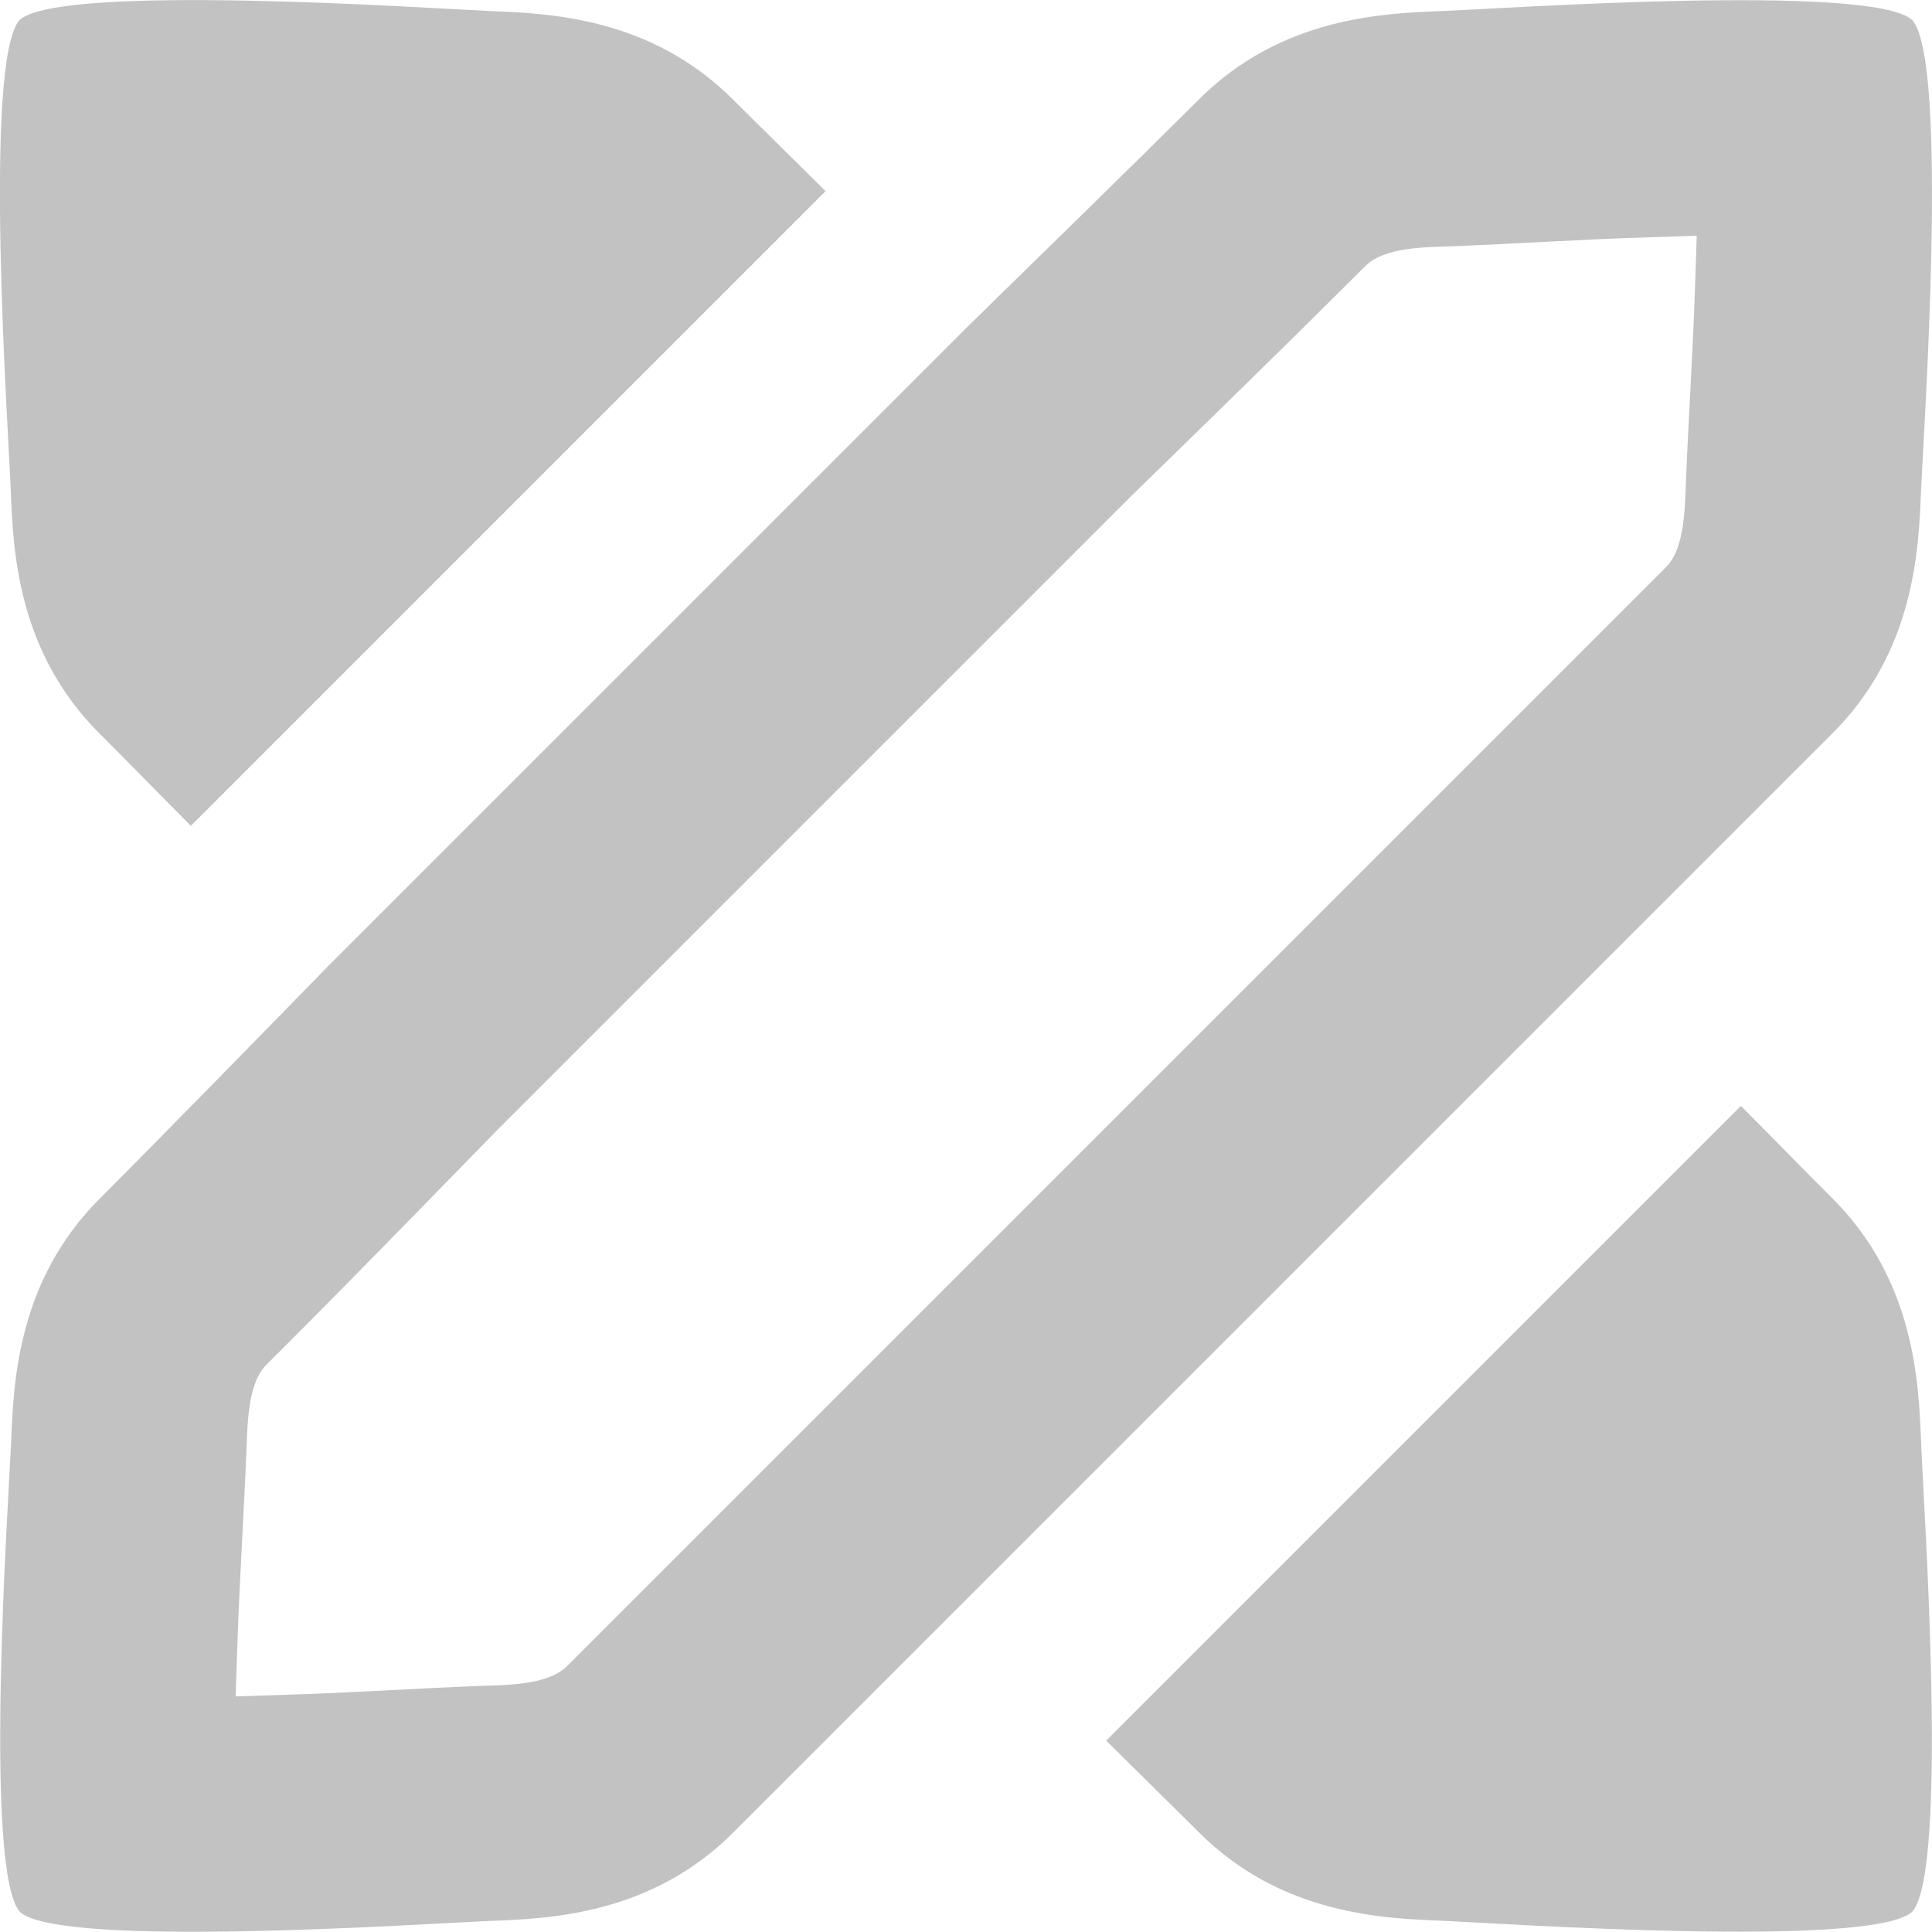
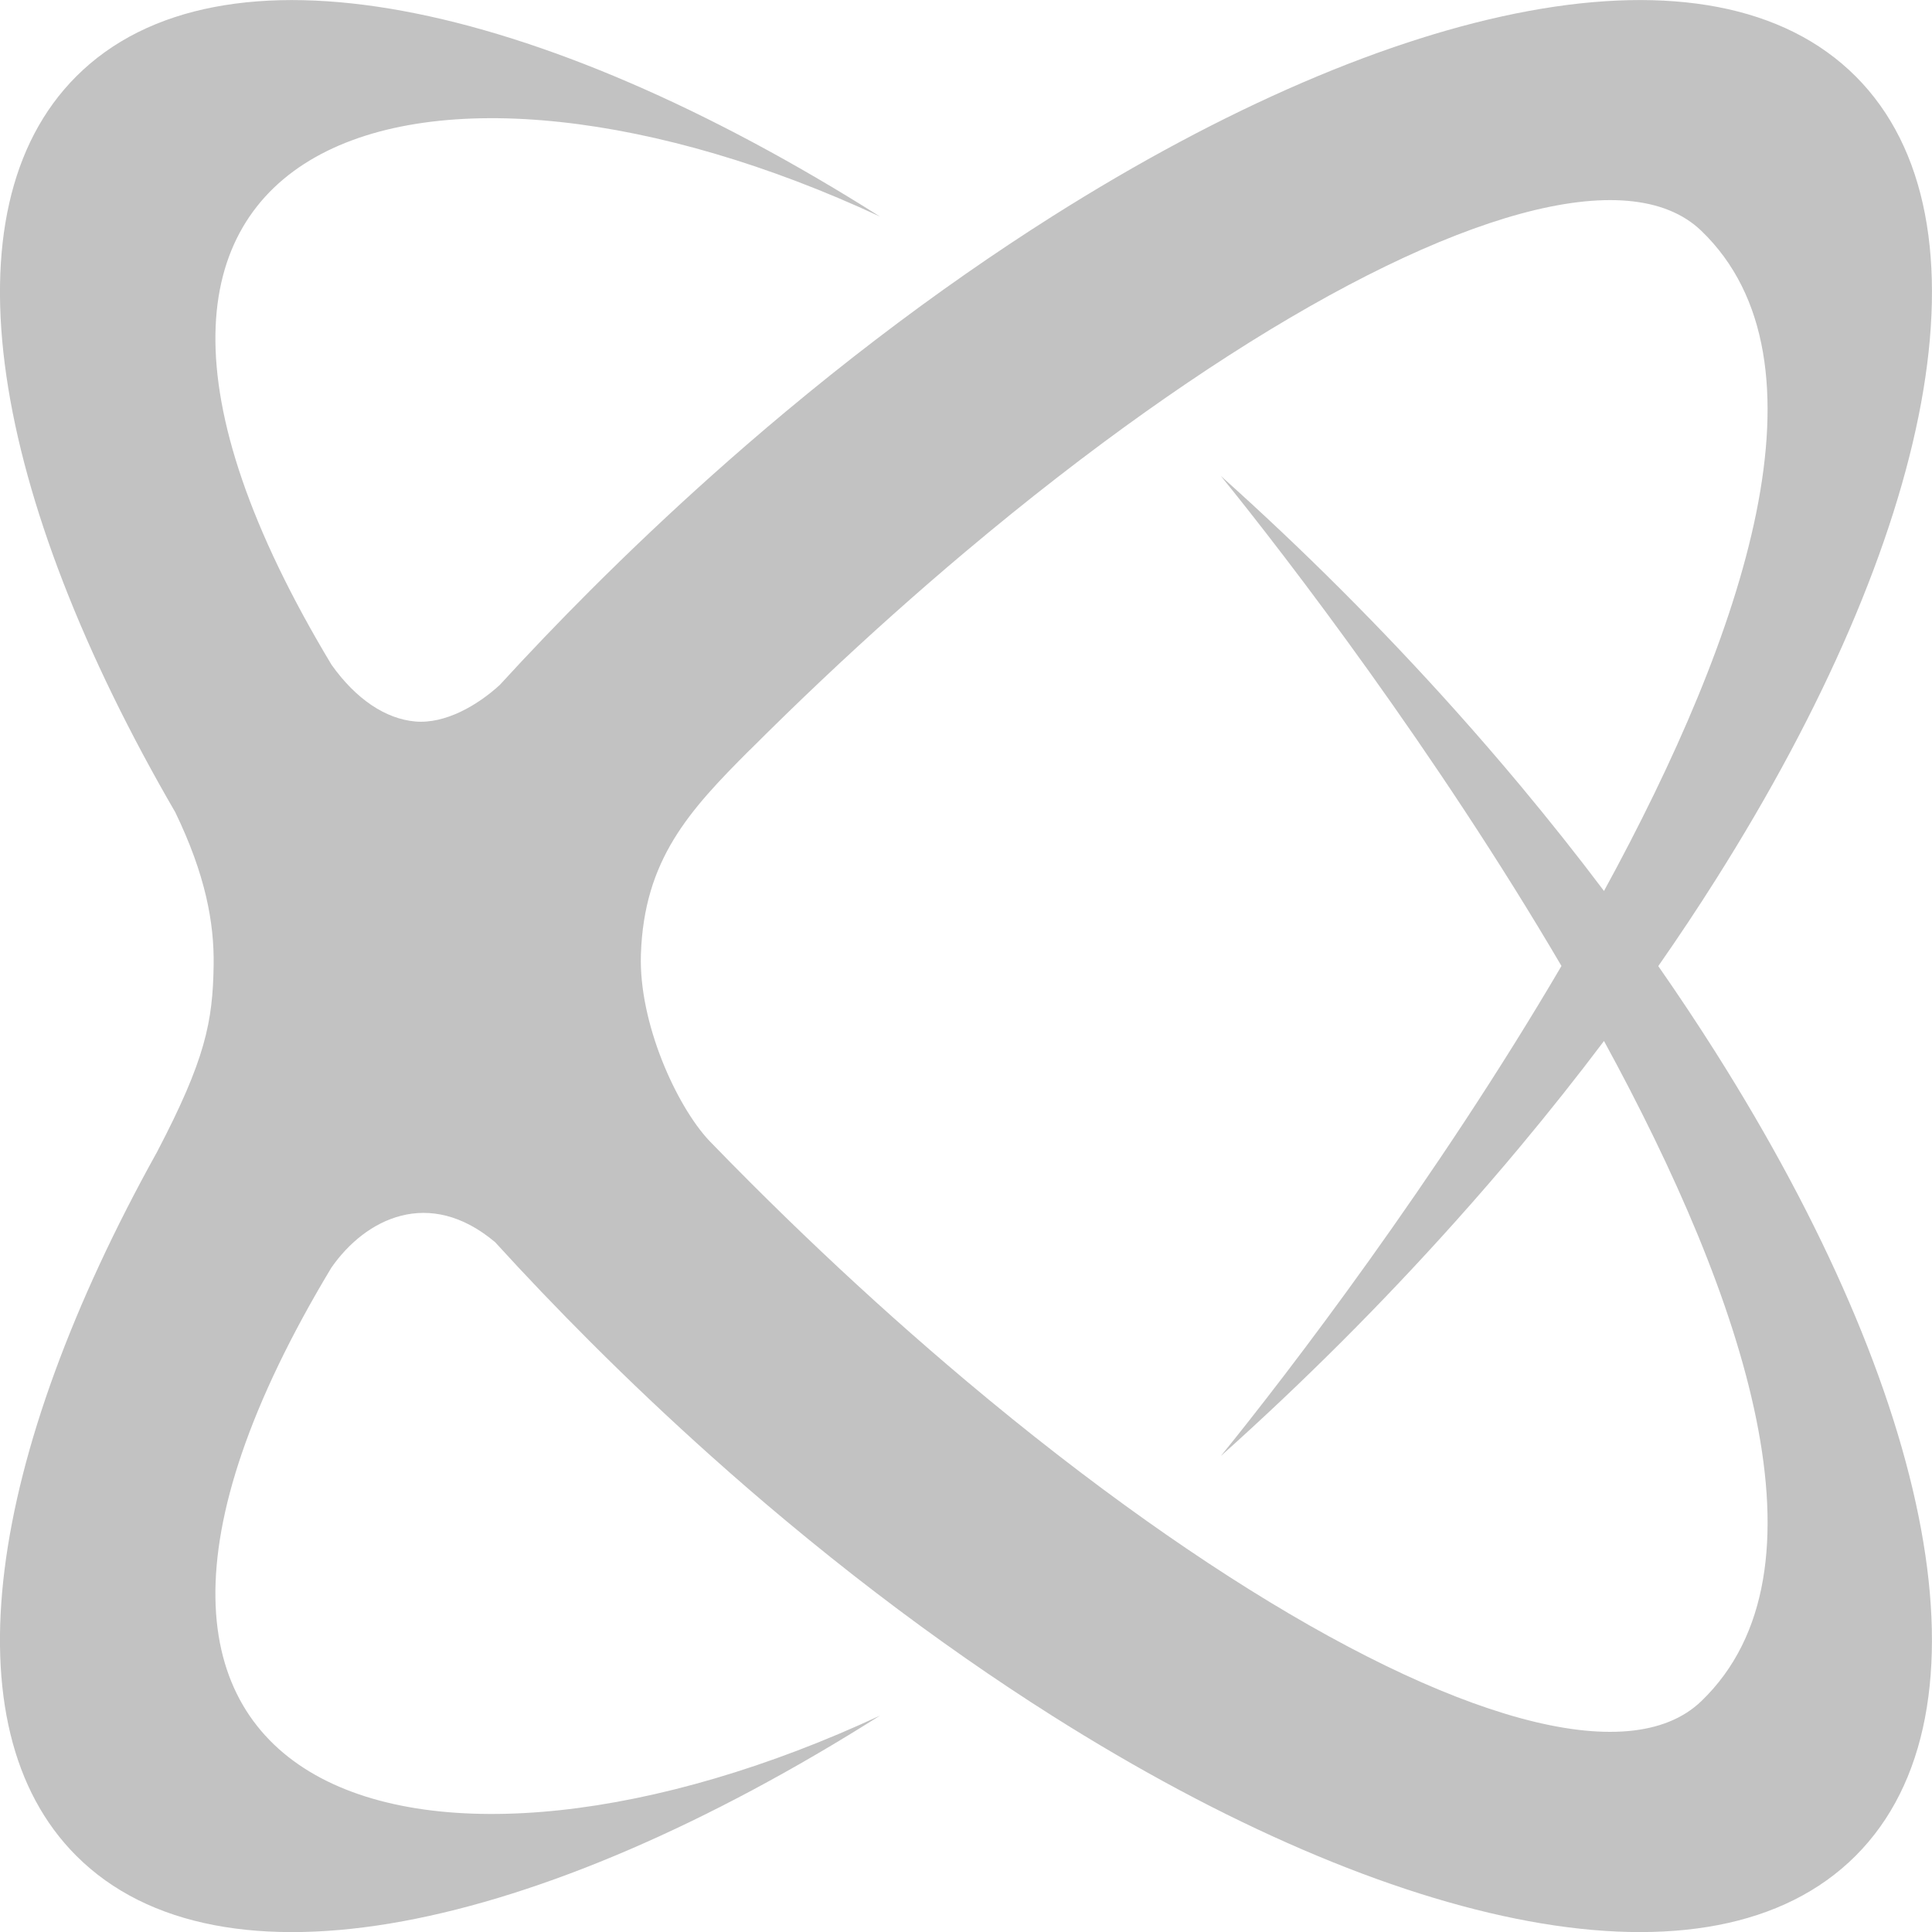
- <svg xmlns="http://www.w3.org/2000/svg" xml:space="preserve" width="17.374mm" height="17.372mm" version="1.1" style="shape-rendering:geometricPrecision; text-rendering:geometricPrecision; image-rendering:optimizeQuality; fill-rule:evenodd; clip-rule:evenodd" viewBox="0 0 99.2 99.18">
+ <svg xmlns="http://www.w3.org/2000/svg" xml:space="preserve" width="17.425mm" height="17.425mm" version="1.1" style="shape-rendering:geometricPrecision; text-rendering:geometricPrecision; image-rendering:optimizeQuality; fill-rule:evenodd; clip-rule:evenodd" viewBox="0 0 500.19 500.19">
  <defs>
    <style type="text/css">
   
    .fil0 {fill:#858585;fill-opacity:0.502}
   
  </style>
  </defs>
  <g id="Layer_x0020_1">
-     <g id="_2780409517040">
-       <path class="fil0" d="M89.39 56.78c1.76,1.77 3.44,3.5 4.7,4.75 4.24,4.24 4.43,9.47 4.55,12.54 0.12,3.07 1.43,22.01 -0.46,24.09 -2.07,1.89 -21.01,0.6 -24.09,0.46 -3.07,-0.12 -8.3,-0.31 -12.54,-4.55 -1.26,-1.26 -2.98,-2.94 -4.75,-4.7l32.6 -32.6 -0 0z" />
-       <path class="fil0" d="M49.6 16.85c2.82,-2.76 8.78,-8.58 11.95,-11.74 4.24,-4.24 9.45,-4.43 12.54,-4.55 3.07,-0.12 22.01,-1.43 24.09,0.46 1.89,2.07 0.6,21.01 0.46,24.09 -0.12,3.07 -0.31,8.3 -4.55,12.54 -22.95,22.95 -39,39 -56.43,56.43 -4.24,4.24 -9.45,4.43 -12.54,4.55 -3.07,0.12 -22.01,1.43 -24.09,-0.46 -1.89,-2.07 -0.6,-21.01 -0.46,-24.09 0.12,-3.07 0.31,-8.3 4.55,-12.54 3.15,-3.15 8.97,-9.11 11.74,-11.95l32.75 -32.75 -0.02 0.02zm-37.5 70.25c0.9,-0.03 1.75,-0.06 2.45,-0.08 3.38,-0.1 6.73,-0.33 10.1,-0.46 1.3,-0.05 3.47,-0.02 4.47,-1.02 18.81,-18.81 37.62,-37.62 56.43,-56.43 0.99,-0.99 0.96,-3.21 1.02,-4.5 0.14,-3.36 0.36,-6.71 0.47,-10.07 0.02,-0.7 0.05,-1.54 0.08,-2.44 -0.9,0.03 -1.75,0.06 -2.45,0.08 -3.38,0.1 -6.73,0.33 -10.1,0.46 -1.3,0.05 -3.47,0.02 -4.47,1.02 -3.97,3.97 -7.99,7.88 -12.01,11.8l-32.62 32.62c-3.88,3.98 -7.81,8.02 -11.8,12 -0.99,0.99 -0.96,3.21 -1.02,4.5 -0.14,3.36 -0.36,6.71 -0.47,10.07 -0.02,0.7 -0.05,1.54 -0.08,2.44z" />
-       <path class="fil0" d="M9.8 42.4c-1.76,-1.77 -3.44,-3.5 -4.7,-4.75 -4.24,-4.24 -4.43,-9.45 -4.55,-12.54 -0.12,-3.07 -1.43,-22.01 0.46,-24.09 2.07,-1.89 21.01,-0.6 24.09,-0.46 3.07,0.12 8.3,0.31 12.54,4.55 1.26,1.26 2.98,2.94 4.75,4.7l-32.6 32.6 0 -0z" />
-     </g>
+     <path class="fil0" d="M194.15 194.15c12.31,-12.31 24.69,-24 37,-35 6.34,-5.66 12.66,-11.15 18.95,-16.43 15.87,-13.35 31.51,-25.47 46.63,-36.2 7.28,-5.16 14.43,-10 21.43,-14.5 57.07,-36.69 103.48,-50.36 122.3,-32.27 34.99,33.64 11.37,103.98 -25.19,170.92 -6.83,-9.07 -14.03,-18.14 -21.58,-27.2 -5.39,-6.46 -10.96,-12.91 -16.71,-19.34 -9.41,-10.52 -19.29,-20.97 -29.61,-31.3 -10.33,-10.33 -20.78,-20.2 -31.3,-29.61 17.34,21.35 55.75,71.55 88.19,126.87 -32.44,55.33 -70.84,105.52 -88.19,126.87 10.52,-9.41 20.97,-19.29 31.3,-29.61 10.32,-10.32 20.2,-20.78 29.61,-31.3 5.75,-6.42 11.32,-12.87 16.71,-19.34 7.56,-9.06 14.75,-18.14 21.58,-27.2 36.56,66.95 60.19,137.28 25.19,170.92 -18.81,18.09 -65.22,4.42 -122.3,-32.27 -7,-4.5 -14.15,-9.34 -21.43,-14.5 -15.12,-10.73 -30.76,-22.85 -46.63,-36.2 -6.28,-5.29 -12.61,-10.77 -18.95,-16.43 -12.31,-11 -24.69,-22.69 -37,-35 -3.56,-3.56 -7.06,-7.12 -10.51,-10.68l-0.03 -0.03c-8.44,-8.98 -18.28,-30.47 -17.68,-48.25 0.82,-24.53 12.45,-37.17 28.21,-52.94zm235.19 55.95c5.2,-7.46 10.14,-14.88 14.8,-22.26 56.34,-89.05 73.49,-170.87 36.29,-208.07 -37.21,-37.21 -119.02,-20.05 -208.07,36.29 -7.38,4.67 -14.81,9.61 -22.26,14.8 -15.48,10.79 -31.09,22.71 -46.63,35.67 -6.46,5.39 -12.91,10.96 -19.34,16.71 -10.52,9.41 -20.97,19.29 -31.3,29.61 -8.09,8.09 -15.9,16.25 -23.43,24.47l-0 0c-5.7,5.24 -14.13,10.18 -21.94,9.47 -7.62,-0.69 -15.29,-5.75 -21.63,-14.69 -85.42,-141.91 26.76,-169.73 141.99,-116.04 -89.05,-56.34 -170.87,-73.49 -208.07,-36.29 -34.76,34.76 -22.07,108.44 25.67,190.59l-0.03 -0.05c7.82,16.2 10.08,28.61 9.92,39.52 -0.21,14.66 -2.1,24.44 -14.69,48.48 -43.76,78.72 -54.44,148.58 -20.87,182.15 37.21,37.21 119.02,20.05 208.07,-36.29 -115.21,53.68 -227.36,25.88 -142.05,-115.94 8.85,-12.76 25.34,-21 42.41,-6.64 7.88,8.65 16.1,17.25 24.64,25.79 10.33,10.33 20.78,20.2 31.3,29.61 6.42,5.75 12.87,11.32 19.34,16.71 15.54,12.96 31.14,24.88 46.63,35.67 7.46,5.2 14.88,10.13 22.26,14.8 89.05,56.34 170.87,73.49 208.07,36.29 37.21,-37.21 20.05,-119.02 -36.29,-208.07 -4.67,-7.38 -9.61,-14.81 -14.8,-22.26zm-373.29 22.26c-0.78,1.23 -1.54,2.45 -2.31,3.67 0.76,-1.22 1.53,-2.45 2.31,-3.67zm0 -44.53c-0.82,-1.28 -1.62,-2.56 -2.41,-3.84 0.79,1.28 1.59,2.56 2.41,3.84zm-2.92 -4.66c-0.67,-1.1 -1.35,-2.19 -2.02,-3.28 0.67,1.09 1.34,2.19 2.02,3.28z" />
  </g>
</svg>
